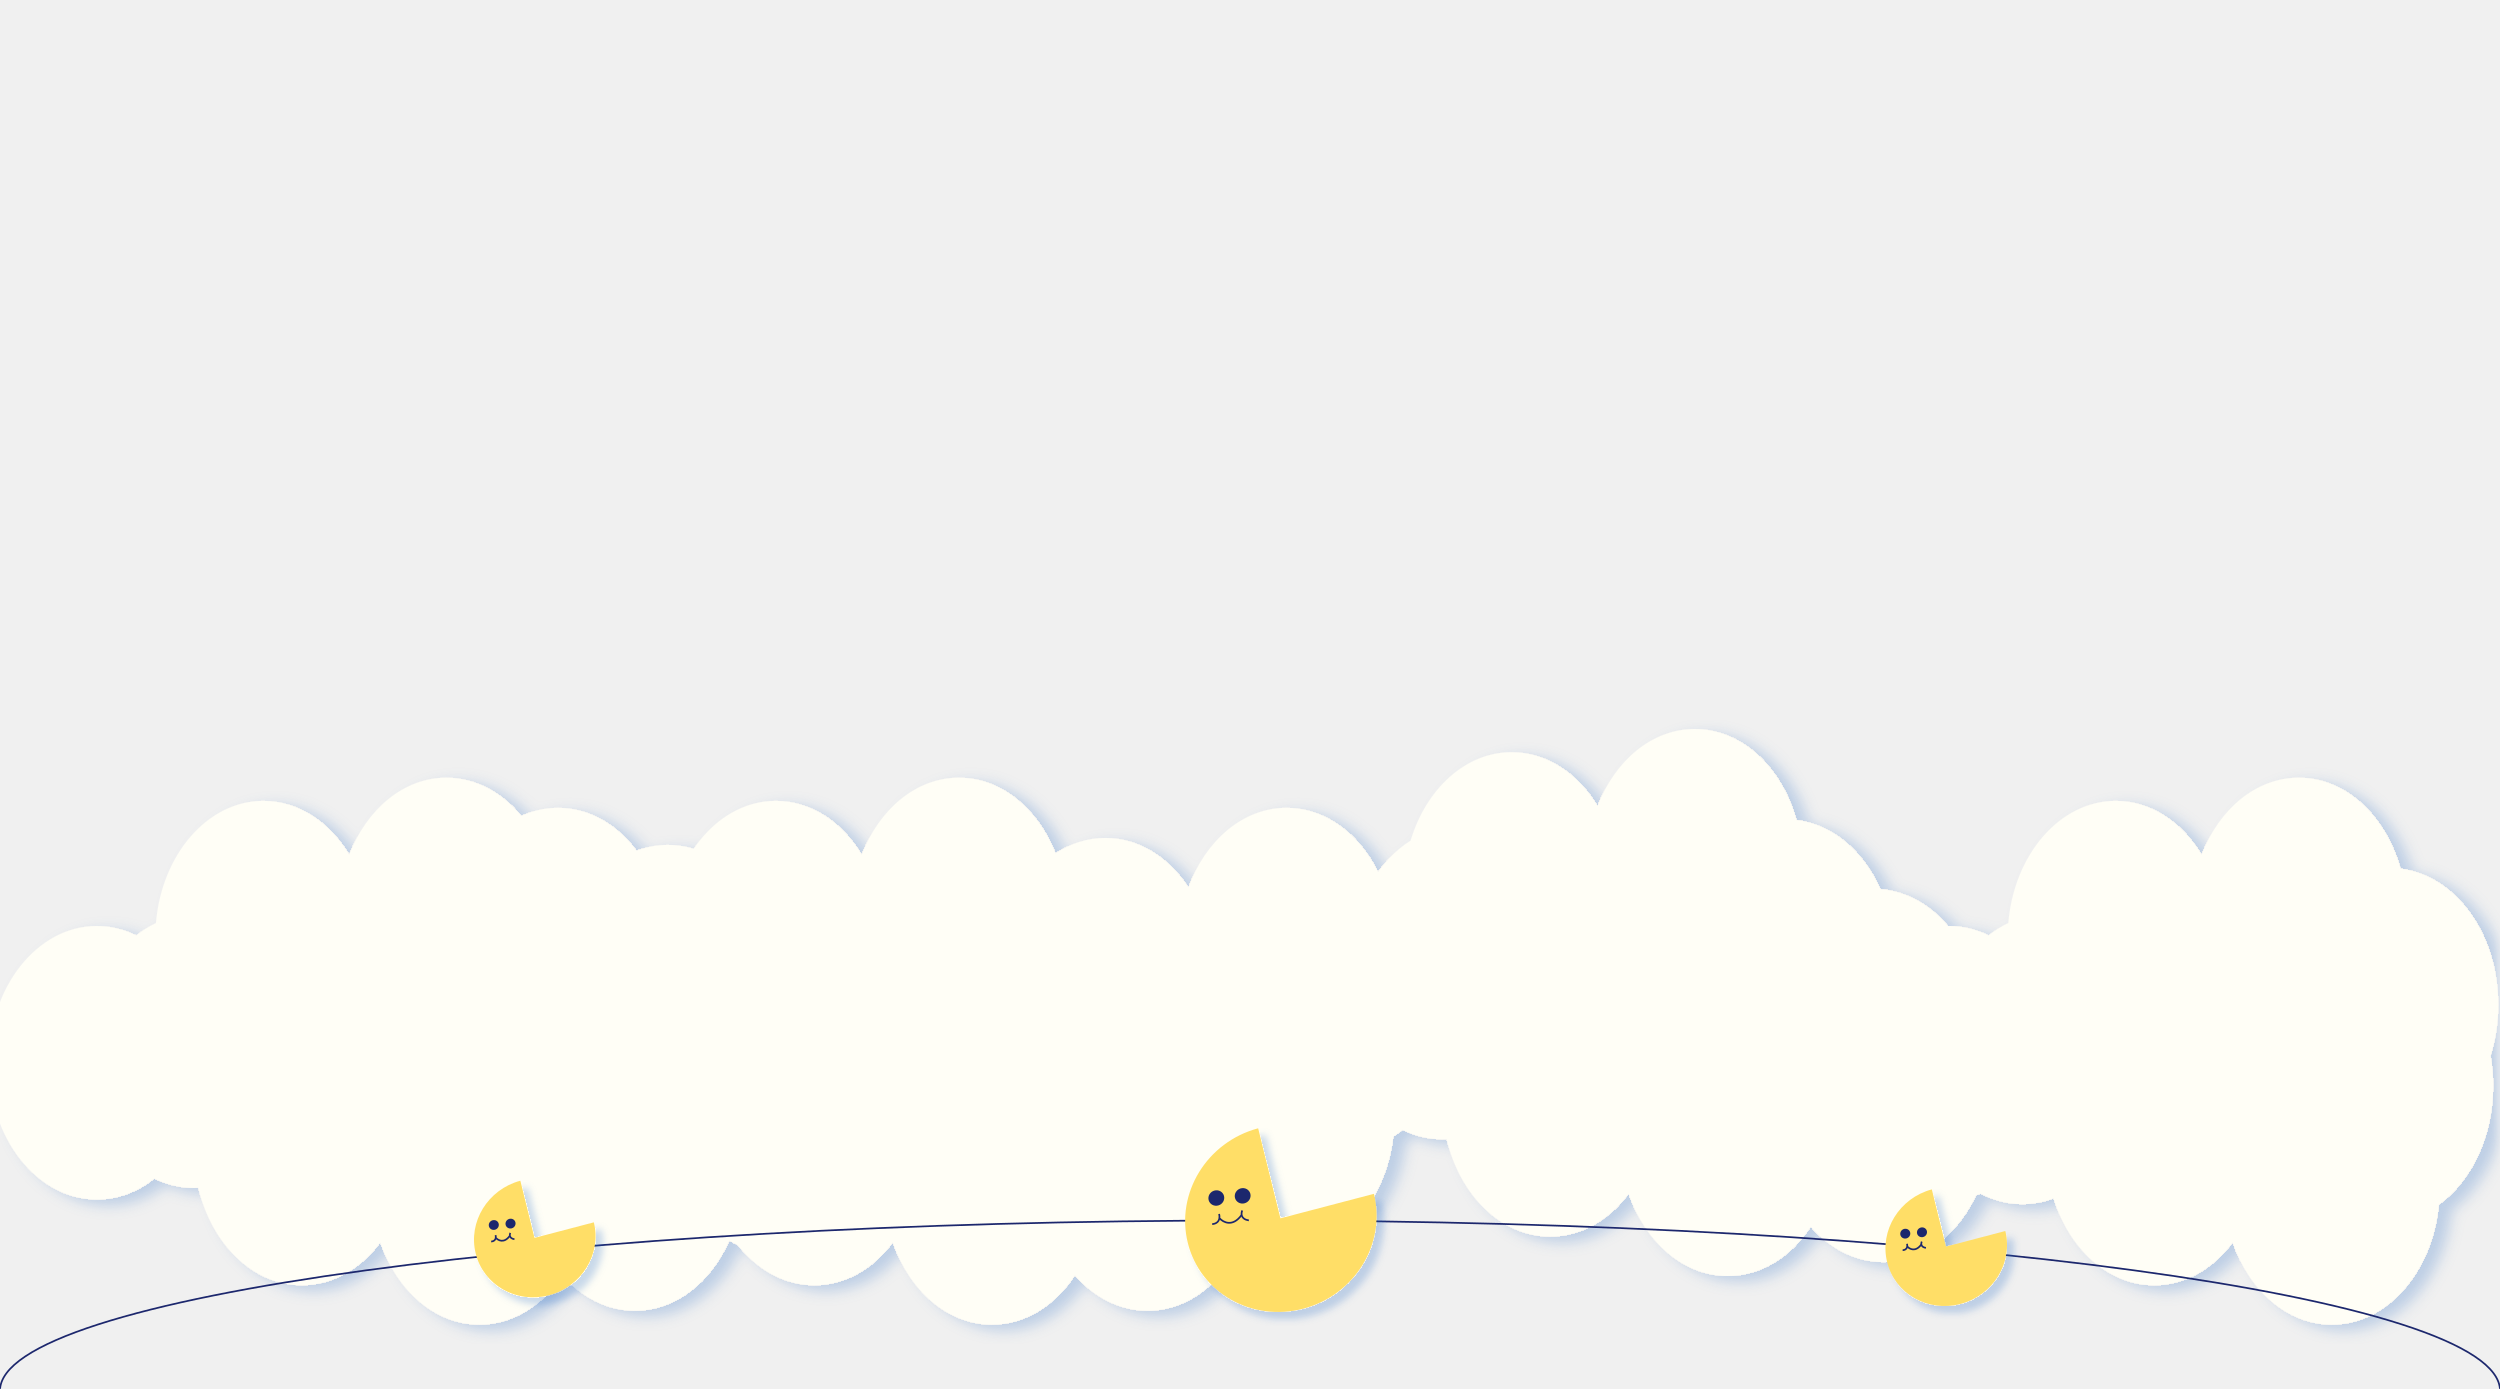
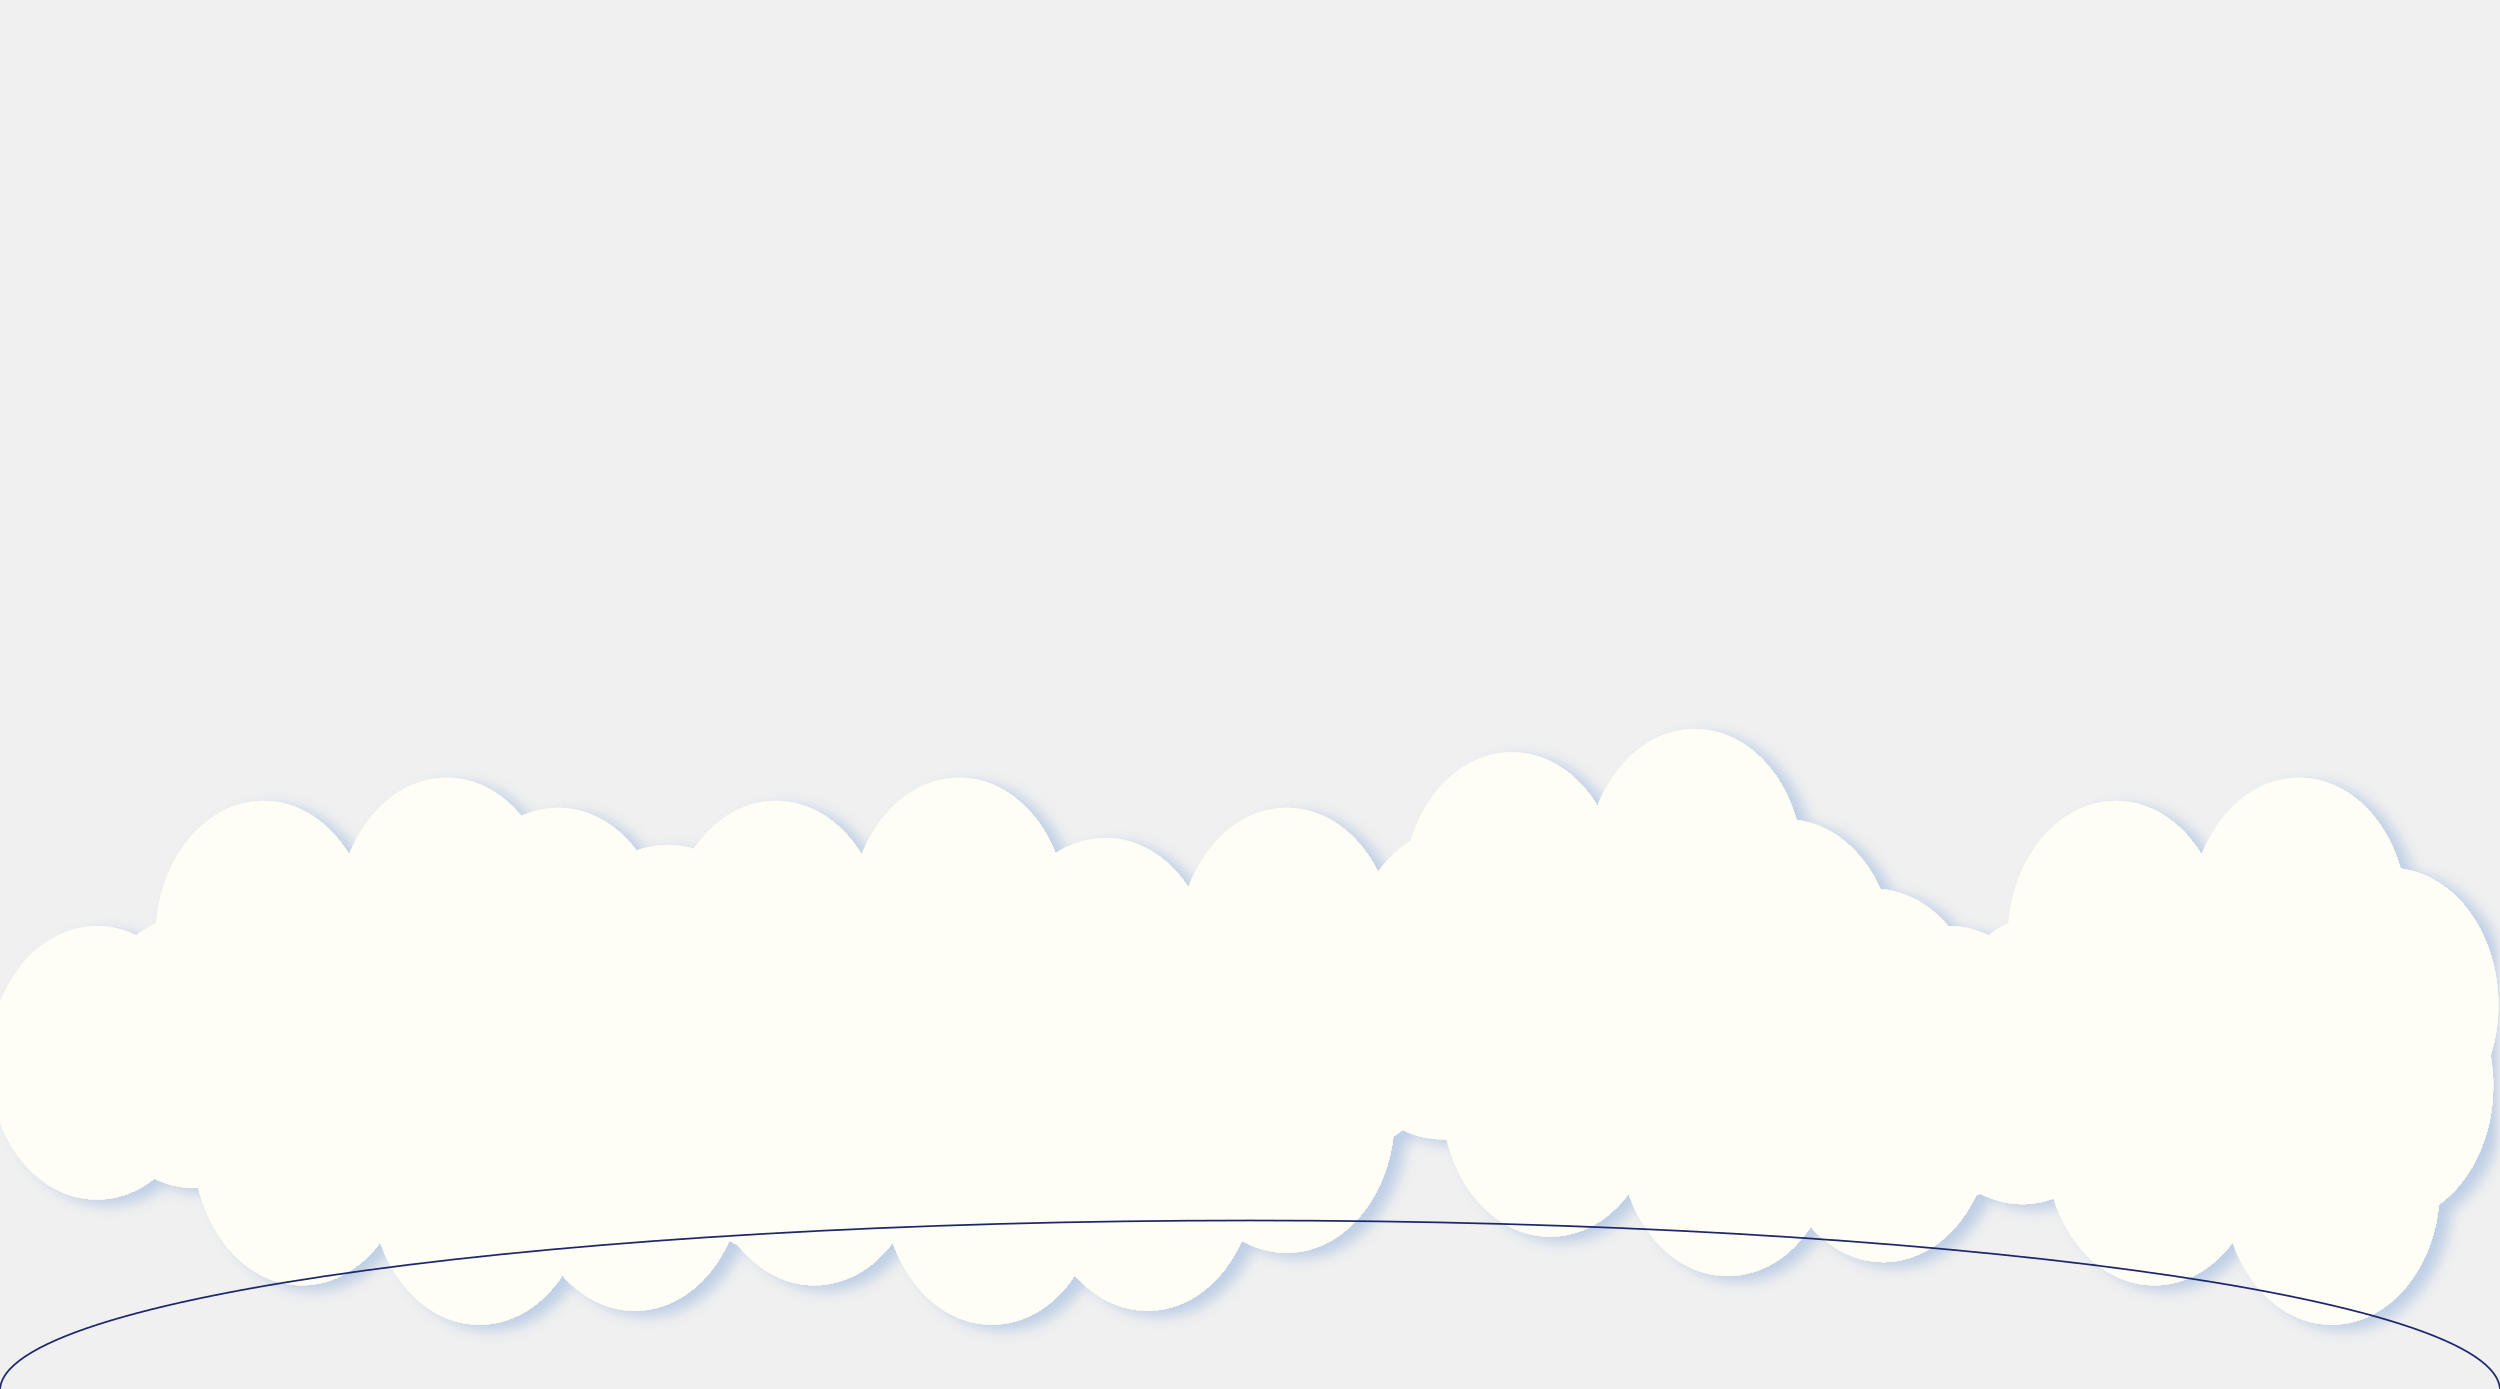
<svg xmlns="http://www.w3.org/2000/svg" width="1440" height="800" viewBox="0 0 1440 800" fill="none">
  <g clip-path="url(#clip0_321_1090)">
    <g filter="url(#filter0_d_321_1090)">
      <path fill-rule="evenodd" clip-rule="evenodd" d="M446.887 564.119C446.329 521.234 418.696 486.687 384.691 486.687C378.428 486.687 372.38 487.859 366.679 490.039C355.337 474.825 339.261 465.329 321.433 465.329C314.002 465.329 306.876 466.979 300.269 470.005C289.085 456.364 273.876 447.976 257.12 447.976C232.512 447.976 211.241 466.068 201.153 492.319C189.787 473.479 171.859 461.325 151.689 461.325C119.571 461.325 93.138 492.145 89.833 531.701C85.838 533.593 82.038 535.99 78.48 538.832C71.439 535.33 63.77 533.406 55.747 533.406C21.393 533.406 -6.457 568.667 -6.457 612.162C-6.457 655.658 21.393 690.918 55.747 690.918C67.931 690.918 79.297 686.483 88.892 678.819C95.934 682.321 103.602 684.244 111.626 684.244C112.498 684.244 113.367 684.221 114.23 684.176C121.909 716.645 145.687 740.308 173.83 740.308C191.637 740.308 207.697 730.834 219.036 715.65C228.618 743.517 250.561 763 276.098 763C295.332 763 312.526 751.948 323.937 734.586C334.978 747.266 349.633 754.991 365.714 754.991C389.079 754.991 409.436 738.681 420.068 714.563C427.921 719.095 436.648 721.62 445.841 721.62C480.196 721.62 508.046 686.36 508.046 642.864C508.046 599.81 480.759 564.826 446.887 564.119Z" fill="#FFFEF6" />
      <path fill-rule="evenodd" clip-rule="evenodd" d="M789.504 593.475C798.104 579.966 803.253 562.787 803.253 544.085C803.253 500.589 775.403 465.329 741.048 465.329C715.986 465.329 694.386 484.094 684.535 511.133C673.124 493.75 655.919 482.682 636.672 482.682C626.327 482.682 616.572 485.879 607.989 491.536C597.782 465.709 576.69 447.976 552.327 447.976C527.719 447.976 506.448 466.068 496.36 492.319C484.994 473.479 467.066 461.325 446.896 461.325C414.777 461.325 388.344 492.145 385.04 531.701C381.045 533.593 377.244 535.99 373.687 538.832C366.646 535.33 358.977 533.406 350.954 533.406C316.6 533.406 288.75 568.667 288.75 612.162C288.75 655.658 316.6 690.918 350.954 690.918C363.138 690.918 374.504 686.483 384.099 678.819C391.141 682.321 398.809 684.244 406.833 684.244C407.705 684.244 408.574 684.221 409.438 684.176C417.116 716.645 440.894 740.308 469.037 740.308C486.844 740.308 502.904 730.834 514.243 715.651C523.824 743.517 545.767 763 571.304 763C590.538 763 607.733 751.948 619.143 734.586C630.185 747.266 644.84 754.991 660.921 754.991C684.286 754.991 704.642 738.681 715.275 714.563C723.127 719.095 731.855 721.62 741.048 721.62C775.403 721.62 803.253 686.36 803.253 642.864C803.253 624.162 798.104 606.983 789.504 593.475Z" fill="#FFFEF6" />
      <path fill-rule="evenodd" clip-rule="evenodd" d="M976.159 419.944C1003.22 419.944 1026.24 441.816 1034.8 472.356C1055.57 474.84 1073.37 490.258 1083.12 512.181C1103.54 513.672 1121.32 527.634 1131.78 548.142C1141.36 540.498 1152.71 536.076 1164.88 536.076C1199.24 536.076 1227.08 571.336 1227.08 614.832C1227.08 658.328 1199.24 693.588 1164.88 693.588C1155.69 693.588 1146.96 691.063 1139.11 686.531C1128.47 710.649 1108.12 726.959 1084.75 726.959C1068.67 726.959 1054.02 719.234 1042.98 706.554C1031.57 723.916 1014.37 734.968 995.137 734.968C969.6 734.968 947.657 715.485 938.076 687.618C926.736 702.802 910.676 712.276 892.869 712.276C864.726 712.276 840.948 688.613 833.27 656.145C832.406 656.19 831.537 656.212 830.665 656.212C822.642 656.212 814.973 654.289 807.931 650.787C798.336 658.452 786.97 662.887 774.786 662.887C740.432 662.887 712.582 627.626 712.582 584.131C712.582 540.635 740.432 505.375 774.786 505.375C780.109 505.375 785.276 506.221 790.207 507.814C796.046 497.873 803.693 489.735 812.531 484.179C821.421 454.439 844.124 433.293 870.729 433.293C890.899 433.293 908.827 445.447 920.192 464.287C930.281 438.036 951.551 419.944 976.159 419.944Z" fill="#FFFEF6" />
      <path fill-rule="evenodd" clip-rule="evenodd" d="M1382.72 500.388C1374.16 469.847 1351.14 447.976 1324.08 447.976C1299.47 447.976 1278.2 466.068 1268.11 492.319C1256.75 473.479 1238.82 461.325 1218.65 461.325C1186.53 461.325 1160.1 492.145 1156.79 531.701C1152.8 533.593 1149 535.99 1145.44 538.832C1138.4 535.33 1130.73 533.406 1122.71 533.406C1088.35 533.406 1060.5 568.667 1060.5 612.163C1060.5 655.658 1088.35 690.919 1122.71 690.919C1134.89 690.919 1146.26 686.484 1155.85 678.819C1162.89 682.321 1170.56 684.244 1178.59 684.244C1179.46 684.244 1180.33 684.221 1181.19 684.176C1188.87 716.645 1212.65 740.308 1240.79 740.308C1258.6 740.308 1274.66 730.834 1286 715.651C1295.58 743.517 1317.52 763 1343.06 763C1374.84 763 1401.06 732.816 1404.8 693.853C1423.49 680.266 1436.07 654.749 1436.07 625.511C1436.07 619.53 1435.55 613.704 1434.55 608.105C1437.42 599.044 1439 589.151 1439 578.791C1439 537.825 1414.3 504.164 1382.72 500.388Z" fill="#FFFEF6" />
    </g>
    <path d="M1440 801C1440 746.876 1117.65 703 720 703C322.355 703 0 746.876 0 801" stroke="#1C276D" />
-     <g filter="url(#filter1_d_321_1090)">
-       <path fill-rule="evenodd" clip-rule="evenodd" d="M1112.73 685.093C1094.01 690.08 1082.5 708.803 1086.99 726.983C1091.5 745.211 1110.39 755.991 1129.19 751.062C1147.99 746.132 1159.58 727.36 1155.07 709.133C1155.06 709.109 1155.06 709.085 1155.05 709.062L1120.87 718.025L1112.73 685.093Z" fill="#FFDE67" />
-       <ellipse cx="2.902" cy="2.821" rx="2.902" ry="2.821" transform="matrix(0.996132 -0.0827958 0.0576629 0.998795 1094.38 708.019)" fill="#1C276D" />
-       <ellipse cx="2.902" cy="2.821" rx="2.902" ry="2.821" transform="matrix(0.996132 -0.0827958 0.0576629 0.998795 1104.01 707.218)" fill="#1C276D" />
-       <path d="M1098.62 718.003C1099.93 719.487 1103.37 721.335 1106.63 716.86" stroke="#1C276D" />
-       <path d="M1095.92 720.124C1097.05 720.109 1099.15 719.347 1098.45 716.423" stroke="#1C276D" />
-       <path d="M1106.92 715.144C1106.45 716.167 1106.28 718.328 1109.33 718.783" stroke="#1C276D" />
-     </g>
-     <g filter="url(#filter2_d_321_1090)">
-       <path fill-rule="evenodd" clip-rule="evenodd" d="M299.727 680.093C281.014 685.08 269.499 703.803 273.993 721.983C278.499 740.211 297.392 750.991 316.19 746.062C334.989 741.132 346.575 722.36 342.069 704.133C342.063 704.109 342.058 704.085 342.052 704.062L307.868 713.025L299.727 680.093Z" fill="#FFDE67" />
-       <ellipse cx="2.902" cy="2.821" rx="2.902" ry="2.821" transform="matrix(0.996132 -0.0827958 0.0576629 0.998795 281.375 703.019)" fill="#1C276D" />
-       <ellipse cx="2.902" cy="2.821" rx="2.902" ry="2.821" transform="matrix(0.996132 -0.0827958 0.0576629 0.998795 291.012 702.218)" fill="#1C276D" />
-       <path d="M285.625 713.003C286.934 714.487 290.368 716.335 293.628 711.86" stroke="#1C276D" />
-       <path d="M282.916 715.124C284.051 715.109 286.146 714.347 285.446 711.423" stroke="#1C276D" />
-       <path d="M293.918 710.144C293.451 711.167 293.28 713.328 296.325 713.783" stroke="#1C276D" />
-     </g>
-     <g filter="url(#filter3_d_321_1090)">
-       <path fill-rule="evenodd" clip-rule="evenodd" d="M724.693 649.896C695.221 657.751 677.086 687.237 684.164 715.869C691.261 744.576 721.015 761.554 750.621 753.791C780.228 746.027 798.475 716.463 791.378 687.756C791.369 687.719 791.36 687.682 791.351 687.645L737.515 701.761L724.693 649.896Z" fill="#FFDE67" />
-     </g>
-     <ellipse cx="4.571" cy="4.444" rx="4.571" ry="4.444" transform="matrix(0.996132 -0.0827958 0.0576629 0.998795 695.791 686.003)" fill="#1C276D" />
-     <ellipse cx="4.571" cy="4.444" rx="4.571" ry="4.444" transform="matrix(0.996132 -0.0827958 0.0576629 0.998795 710.967 684.741)" fill="#1C276D" />
-     <path d="M702.482 701.727C704.545 704.063 709.953 706.973 715.086 699.926" stroke="#1C276D" />
-     <path d="M698.215 705.066C700.002 705.043 703.302 703.844 702.199 699.239" stroke="#1C276D" />
-     <path d="M715.543 697.223C714.808 698.835 714.538 702.238 719.334 702.956" stroke="#1C276D" />
  </g>
  <defs>
    <filter id="filter0_d_321_1090" x="-7.457" y="414.944" width="1461.46" height="359.056" filterUnits="userSpaceOnUse" color-interpolation-filters="sRGB">
      <feFlood flood-opacity="0" result="BackgroundImageFix" />
      <feColorMatrix in="SourceAlpha" type="matrix" values="0 0 0 0 0 0 0 0 0 0 0 0 0 0 0 0 0 0 127 0" result="hardAlpha" />
      <feOffset dx="7" dy="3" />
      <feGaussianBlur stdDeviation="4" />
      <feComposite in2="hardAlpha" operator="out" />
      <feColorMatrix type="matrix" values="0 0 0 0 0.152 0 0 0 0 0.421 0 0 0 0 0.775 0 0 0 0.25 0" />
      <feBlend mode="normal" in2="BackgroundImageFix" result="effect1_dropShadow_321_1090" />
      <feBlend mode="normal" in="SourceGraphic" in2="effect1_dropShadow_321_1090" result="shape" />
    </filter>
-     <filter id="filter1_d_321_1090" x="1086.02" y="685.093" width="78.019" height="75.163" filterUnits="userSpaceOnUse" color-interpolation-filters="sRGB">
-       <feFlood flood-opacity="0" result="BackgroundImageFix" />
-       <feColorMatrix in="SourceAlpha" type="matrix" values="0 0 0 0 0 0 0 0 0 0 0 0 0 0 0 0 0 0 127 0" result="hardAlpha" />
-       <feOffset dx="4" dy="4" />
-       <feGaussianBlur stdDeviation="2" />
-       <feComposite in2="hardAlpha" operator="out" />
-       <feColorMatrix type="matrix" values="0 0 0 0 0.152 0 0 0 0 0.421 0 0 0 0 0.775 0 0 0 0.25 0" />
-       <feBlend mode="normal" in2="BackgroundImageFix" result="effect1_dropShadow_321_1090" />
-       <feBlend mode="normal" in="SourceGraphic" in2="effect1_dropShadow_321_1090" result="shape" />
-     </filter>
-     <filter id="filter2_d_321_1090" x="273.021" y="680.093" width="78.019" height="75.163" filterUnits="userSpaceOnUse" color-interpolation-filters="sRGB">
-       <feFlood flood-opacity="0" result="BackgroundImageFix" />
-       <feColorMatrix in="SourceAlpha" type="matrix" values="0 0 0 0 0 0 0 0 0 0 0 0 0 0 0 0 0 0 127 0" result="hardAlpha" />
-       <feOffset dx="4" dy="4" />
-       <feGaussianBlur stdDeviation="2" />
-       <feComposite in2="hardAlpha" operator="out" />
-       <feColorMatrix type="matrix" values="0 0 0 0 0.152 0 0 0 0 0.421 0 0 0 0 0.775 0 0 0 0.25 0" />
-       <feBlend mode="normal" in2="BackgroundImageFix" result="effect1_dropShadow_321_1090" />
-       <feBlend mode="normal" in="SourceGraphic" in2="effect1_dropShadow_321_1090" result="shape" />
-     </filter>
-     <filter id="filter3_d_321_1090" x="682.633" y="649.896" width="118.277" height="113.775" filterUnits="userSpaceOnUse" color-interpolation-filters="sRGB">
-       <feFlood flood-opacity="0" result="BackgroundImageFix" />
-       <feColorMatrix in="SourceAlpha" type="matrix" values="0 0 0 0 0 0 0 0 0 0 0 0 0 0 0 0 0 0 127 0" result="hardAlpha" />
-       <feOffset dx="4" dy="4" />
-       <feGaussianBlur stdDeviation="2" />
-       <feComposite in2="hardAlpha" operator="out" />
-       <feColorMatrix type="matrix" values="0 0 0 0 0.152 0 0 0 0 0.421 0 0 0 0 0.775 0 0 0 0.25 0" />
-       <feBlend mode="normal" in2="BackgroundImageFix" result="effect1_dropShadow_321_1090" />
-       <feBlend mode="normal" in="SourceGraphic" in2="effect1_dropShadow_321_1090" result="shape" />
-     </filter>
    <clipPath id="clip0_321_1090">
      <rect width="1440" height="800" fill="white" />
    </clipPath>
  </defs>
</svg>
